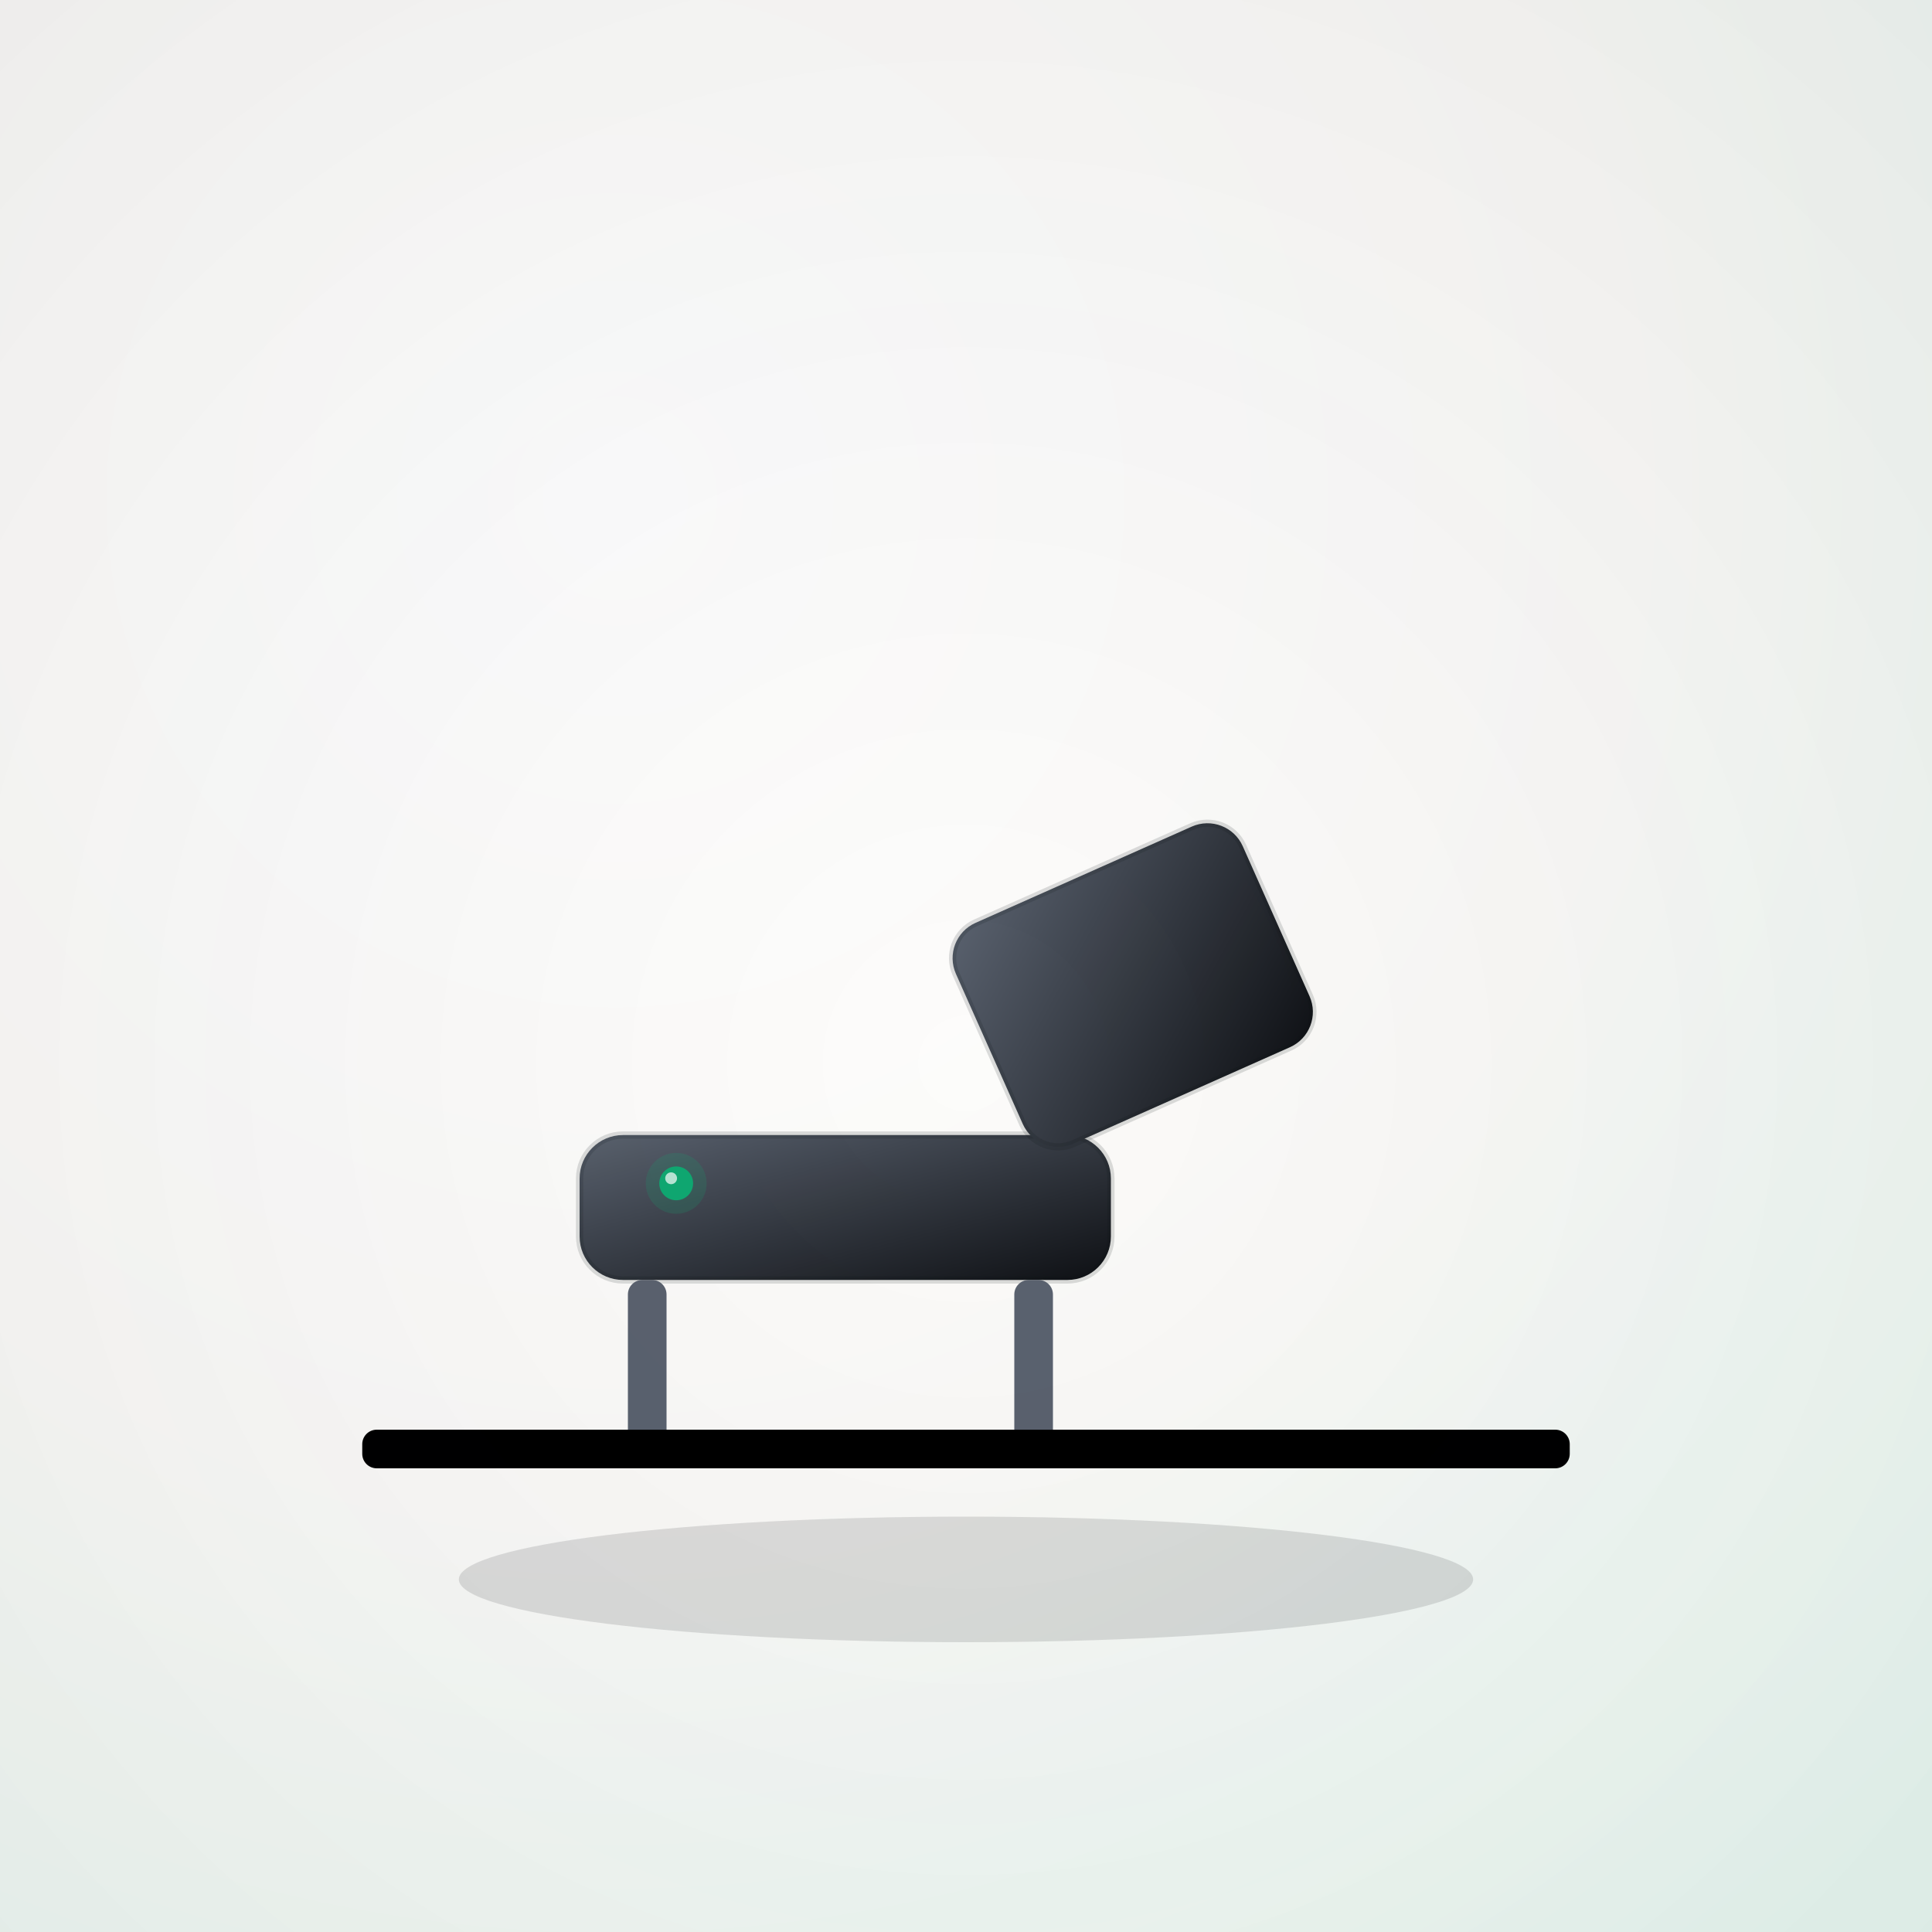
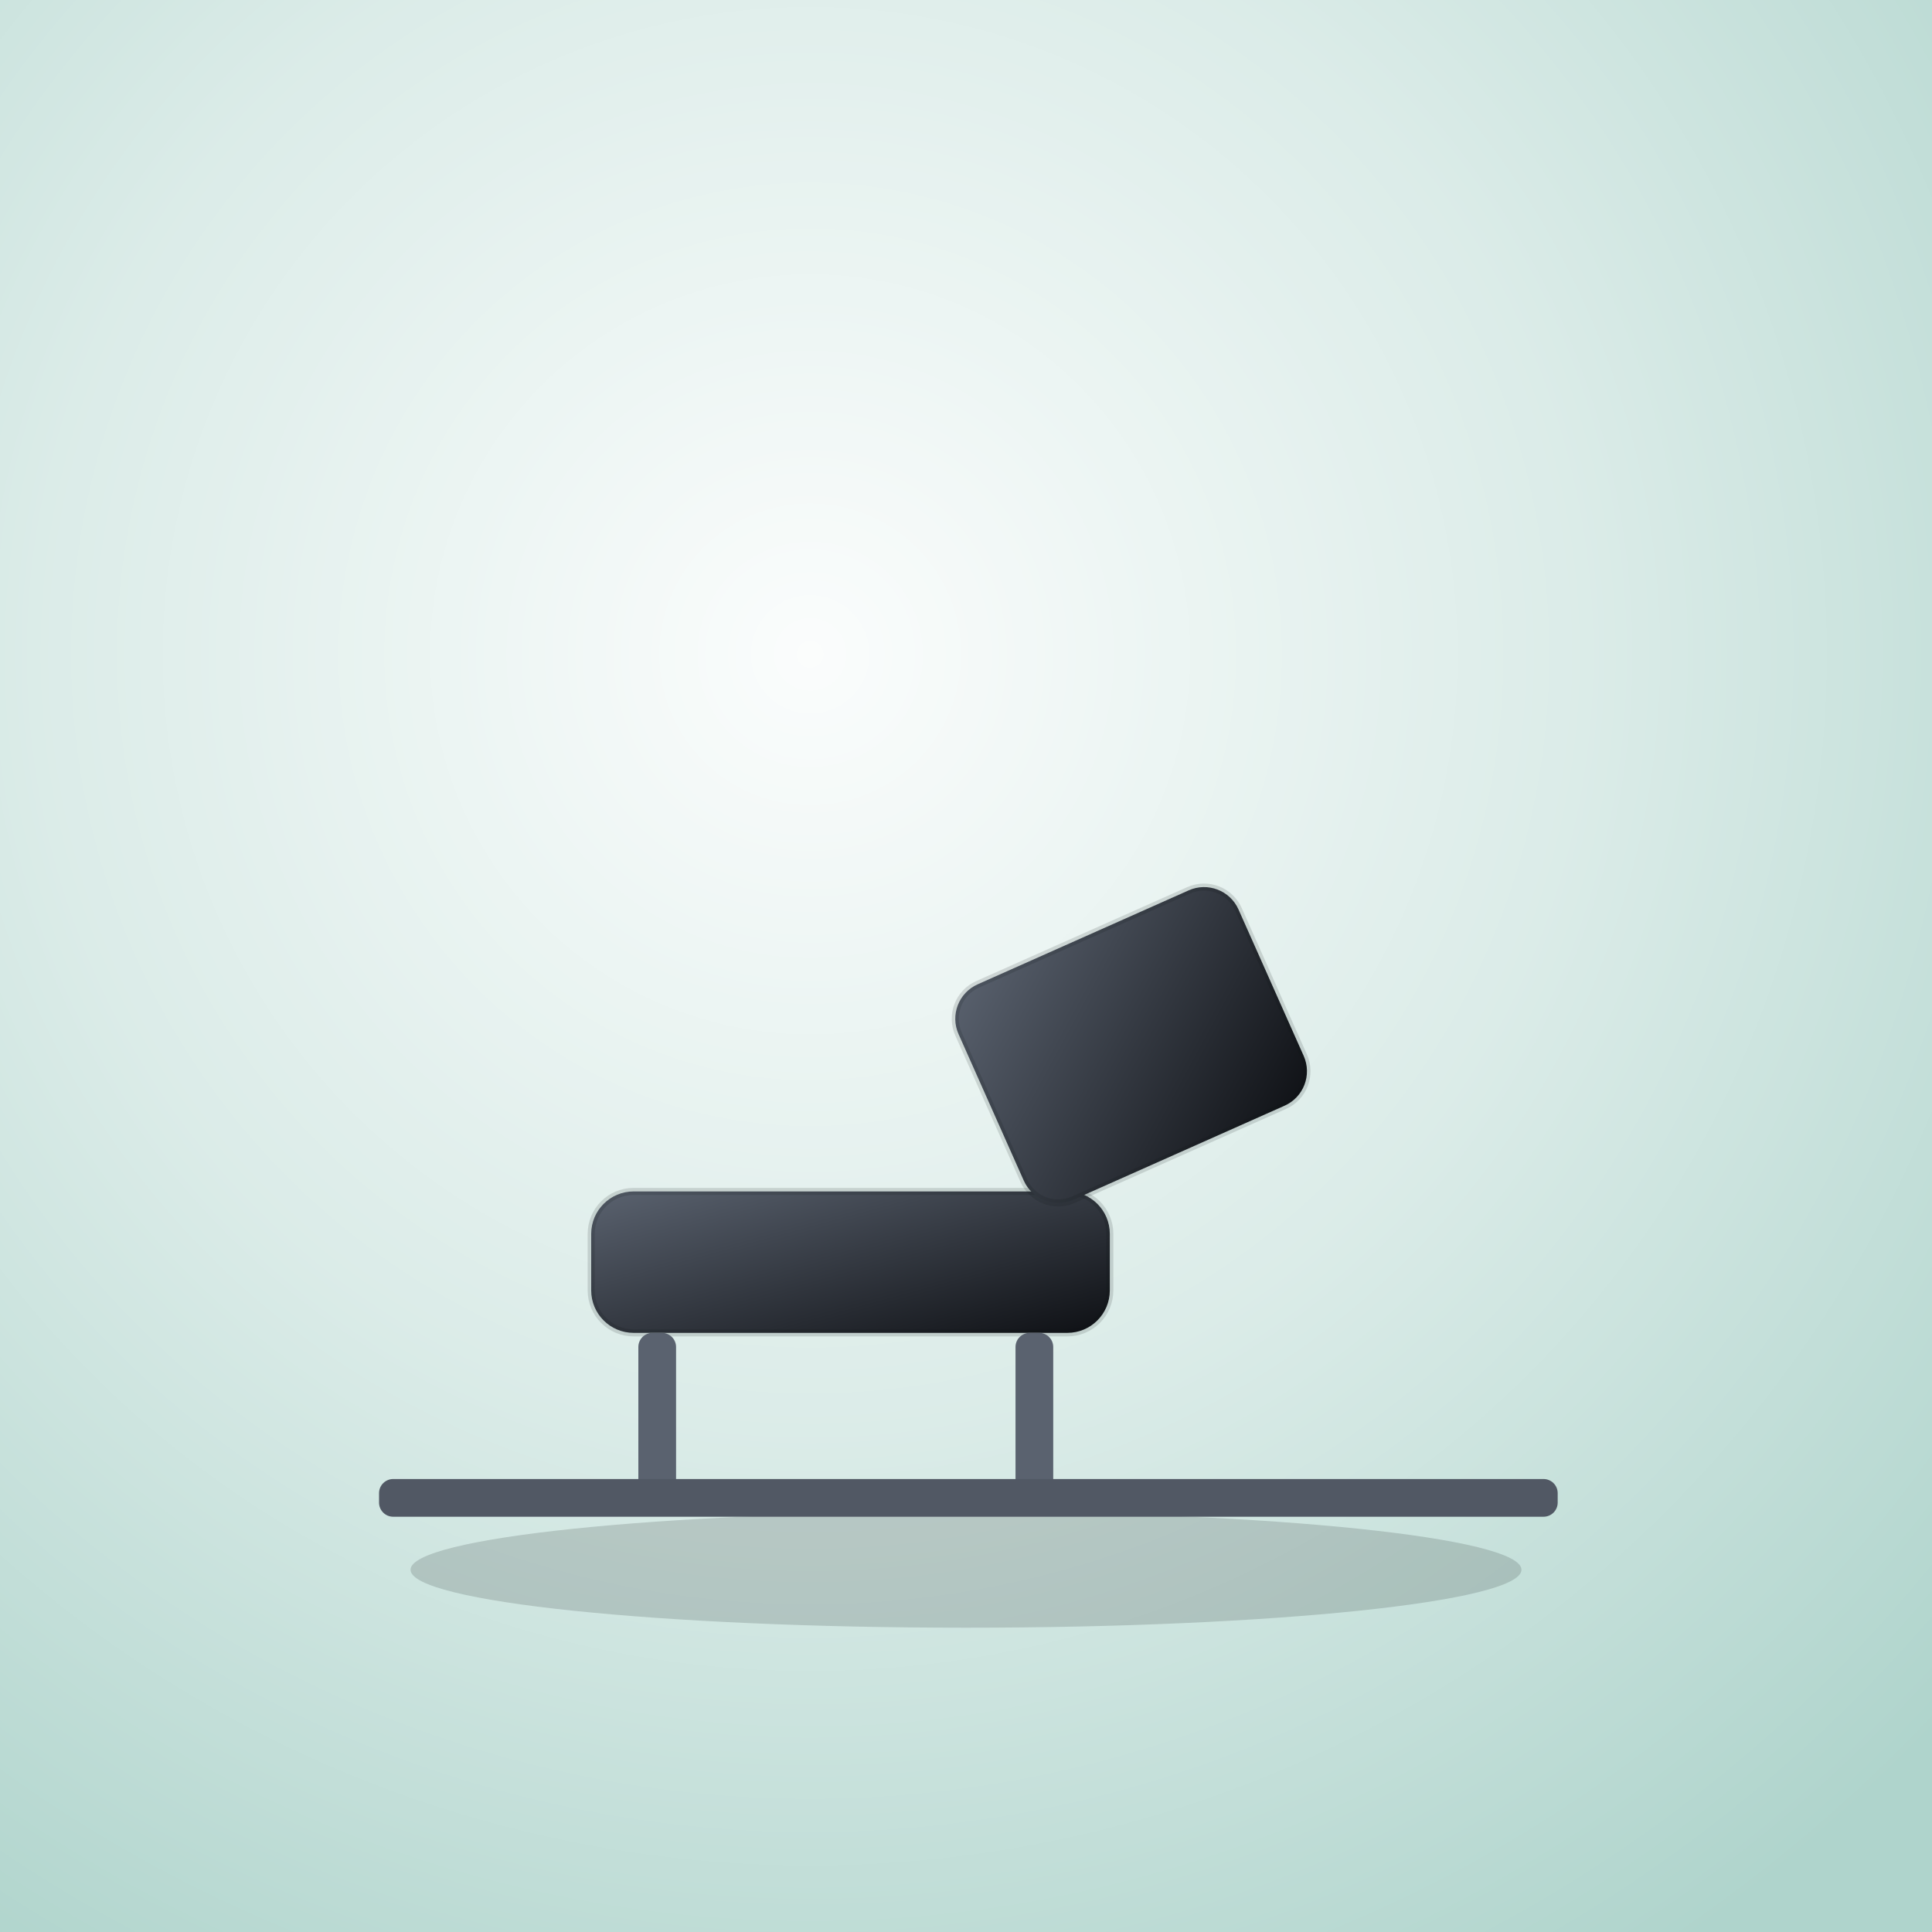
<svg xmlns="http://www.w3.org/2000/svg" viewBox="0 0 800 800" width="800" height="800">
  <defs>
-     <radialGradient id="wash172" cx="0.32" cy="0.26" r="0.95">
-       <stop offset="0" stop-color="#FFFFFF" stop-opacity="1" />
-       <stop offset="0.55" stop-color="#FBFAF8" stop-opacity="1" />
-       <stop offset="1" stop-color="#E8F8F1" stop-opacity="1" />
+     <radialGradient id="glow204" cx="0.42" cy="0.34" r="0.8">
+       <stop offset="0" stop-color="#FFFFFF" stop-opacity="0.95" />
+       <stop offset="0.5" stop-color="#FFFFFF" stop-opacity="0.55" />
+       <stop offset="1" stop-color="#FFFFFF" stop-opacity="0" />
    </radialGradient>
-     <radialGradient id="vig173" cx="0.5" cy="0.55" r="0.75">
-       <stop offset="0" stop-color="#0E1014" stop-opacity="0" />
-       <stop offset="1" stop-color="#0E1014" stop-opacity="0.06" />
-     </radialGradient>
-     <linearGradient id="box174" x1="0" y1="0" x2="1" y2="1">
+     <linearGradient id="box205" x1="0" y1="0" x2="1" y2="1">
      <stop offset="0" stop-color="#5A626F" stop-opacity="1" />
      <stop offset="1" stop-color="#0E1014" stop-opacity="1" />
    </linearGradient>
-     <linearGradient id="box175" x1="0" y1="0" x2="1" y2="1">
+     <linearGradient id="box206" x1="0" y1="0" x2="1" y2="1">
      <stop offset="0" stop-color="#5A626F" stop-opacity="1" />
      <stop offset="1" stop-color="#0E1014" stop-opacity="1" />
    </linearGradient>
  </defs>
-   <rect width="800" height="800" fill="#FBFAF8" />
-   <rect width="800" height="800" fill="url(#wash172)" />
-   <ellipse cx="400" cy="654" rx="210" ry="26" fill="#0E1014" opacity="0.13" filter="url(#blur176)" />
-   <rect x="240" y="470" width="220" height="60" rx="18" fill="url(#box174)" stroke="#0E1014" stroke-width="3" stroke-opacity="0.14" />
-   <g transform="rotate(-24 430 480)">
-     <rect x="430" y="380" width="130" height="100" rx="16" fill="url(#box175)" stroke="#0E1014" stroke-width="3" stroke-opacity="0.14" />
+   <rect width="800" height="800" fill="#afd4cc" />
+   <rect width="800" height="800" fill="url(#glow204)" />
+   <ellipse cx="400" cy="650" rx="230" ry="24" fill="#0E1014" opacity="0.16" filter="url(#blur207)" />
+   <g transform="translate(10.54,34.58) scale(0.9761)">
+     <rect x="240" y="470" width="220" height="60" rx="18" fill="url(#box205)" stroke="#0E1014" stroke-width="3" stroke-opacity="0.14" />
+     <g transform="rotate(-24 430 480)">
+       <rect x="430" y="380" width="130" height="100" rx="16" fill="url(#box206)" stroke="#0E1014" stroke-width="3" stroke-opacity="0.14" />
+     </g>
+     <rect x="260" y="530" width="16" height="70" rx="6" fill="#5A626F" />
+     <rect x="420" y="530" width="16" height="70" rx="6" fill="#5A626F" />
+     <rect x="150" y="592" width="500" height="16" rx="6" fill="#515864" />
  </g>
-   <rect x="260" y="530" width="16" height="70" rx="6" fill="#5A626F" />
-   <rect x="420" y="530" width="16" height="70" rx="6" fill="#5A626F" />
-   <rect x="150" y="592" width="500" height="16" rx="6" fill="#5158NaN" />
-   <g>
-     <circle cx="280" cy="490" r="12.6" fill="#0FA871" opacity="0.18" />
-     <circle cx="280" cy="490" r="7" fill="#0FA871" />
-     <circle cx="277.9" cy="487.9" r="2.45" fill="#FFFFFF" opacity="0.7" />
-   </g>
-   <rect width="800" height="800" fill="url(#vig173)" />
</svg>
